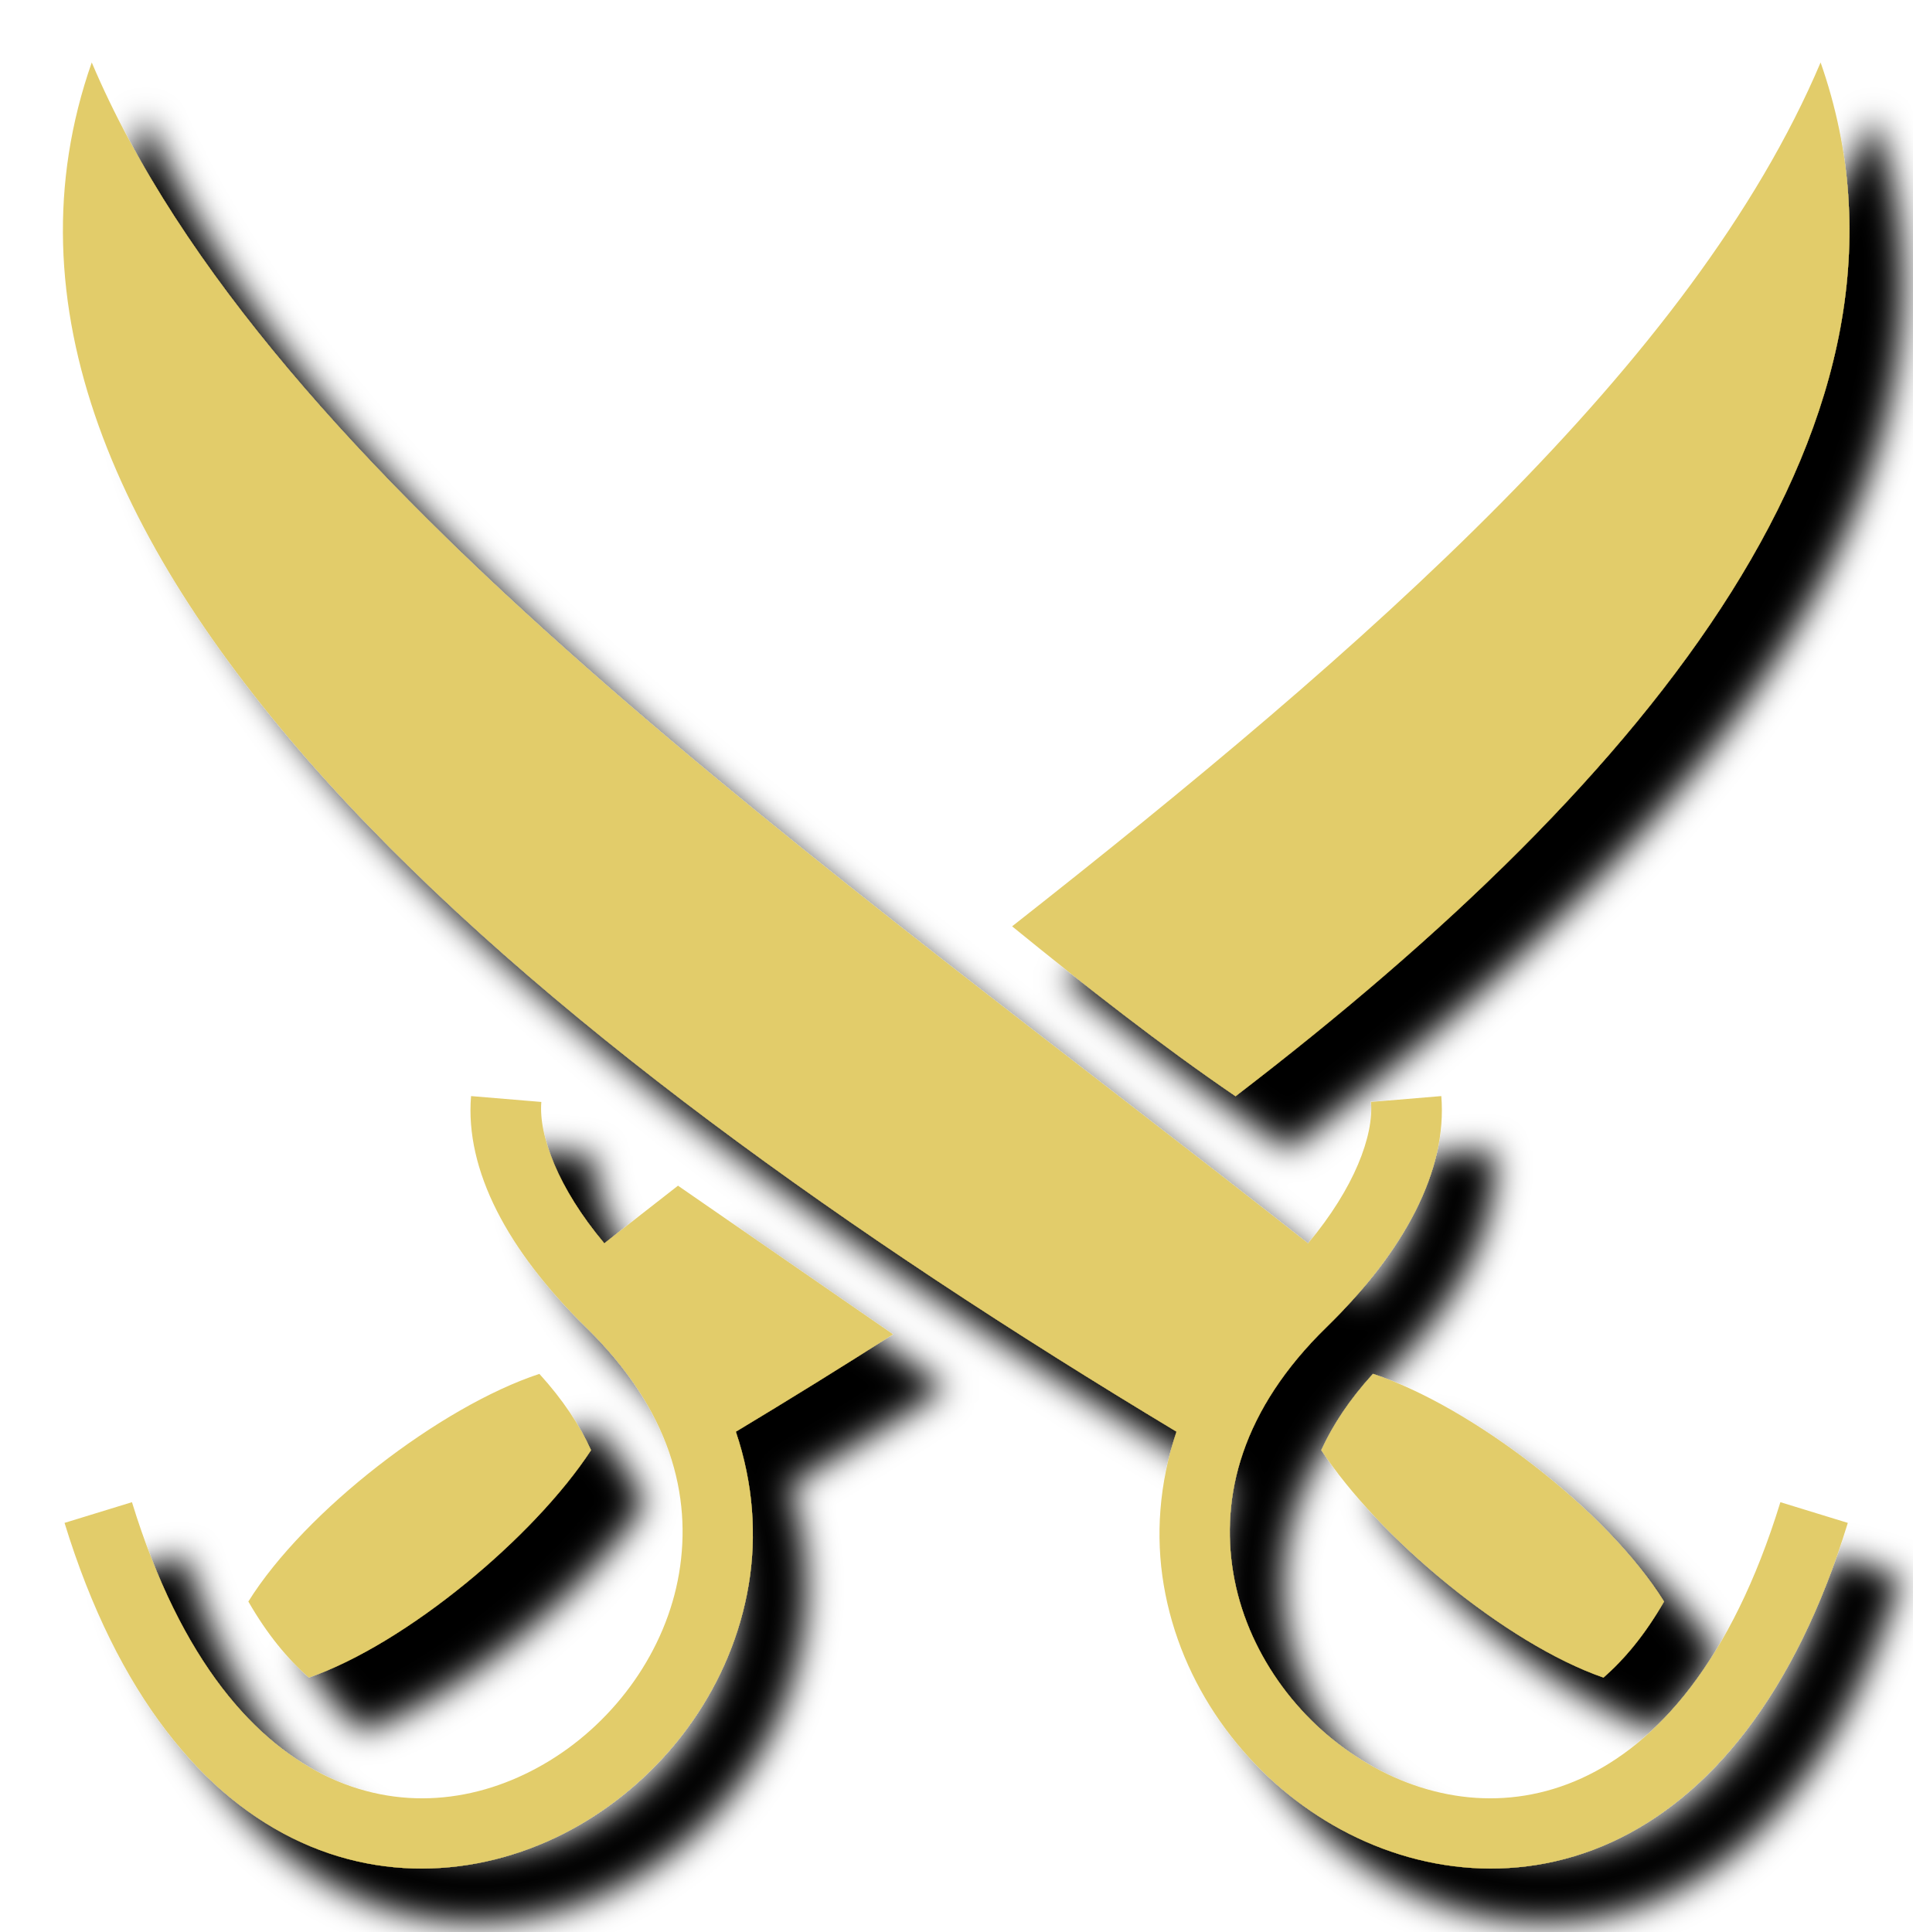
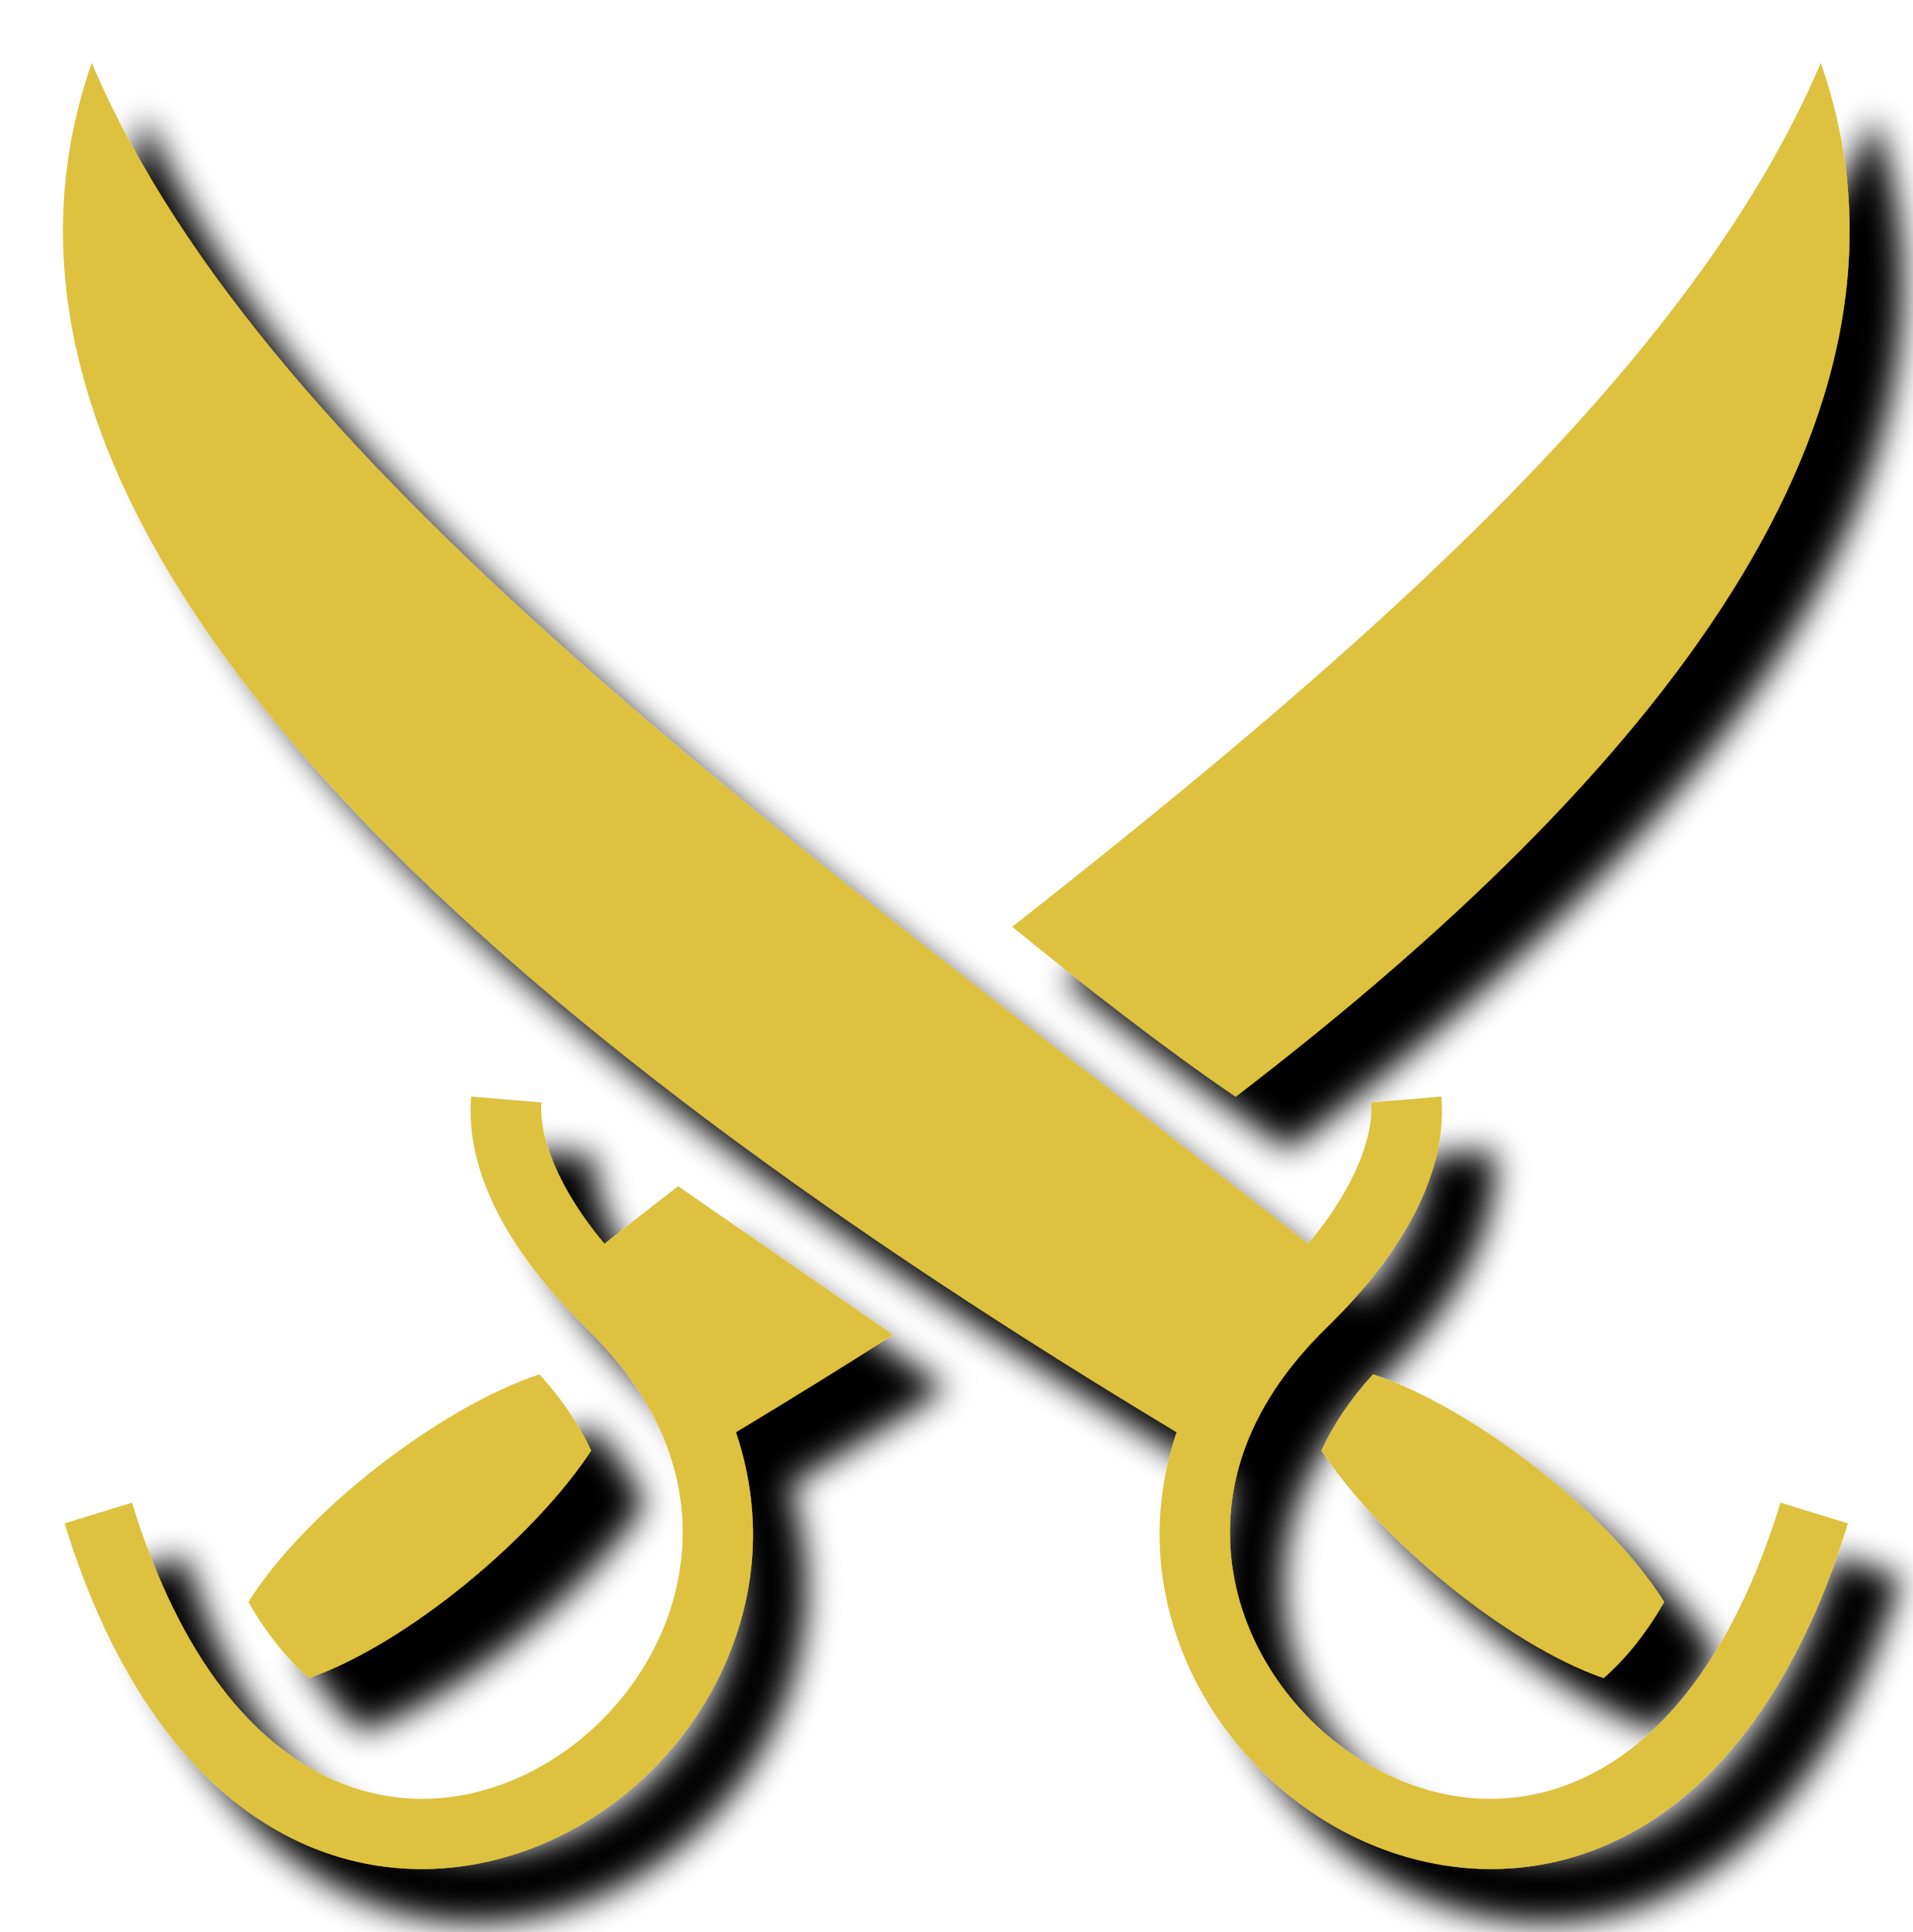
- <svg xmlns="http://www.w3.org/2000/svg" version="1.1" width="5.362mm" height="5.418mm" viewBox="125.51 94.365 15.2 15.358" xml:space="preserve">
+ <svg xmlns="http://www.w3.org/2000/svg" version="1.1" width="24" height="24.249" viewBox="125.723 94.365 15.2 15.358" xml:space="preserve">
  <defs>
</defs>
-   <g transform="matrix(0.03 0 0 0.03 133.11 102.04)" id="ZBZ0mU93gDzKaEHproBJE">
-     <filter id="SVGID_143" y="-25%" height="150%" x="-25%" width="150%">
-       <feGaussianBlur in="SourceAlpha" stdDeviation="4.25" />
-       <feOffset dx="14.17" dy="14.17" result="oBlur" />
+   <g transform="matrix(0.03 0 0 0.03 133.3232 102.0437)" id="ZBZ0mU93gDzKaEHproBJE">
+     <filter id="SVGID_47" y="-24.738%" height="149.477%" x="-24.791%" width="149.582%">
+       <feGaussianBlur in="SourceAlpha" stdDeviation="4.252" />
+       <feOffset dx="14.173" dy="14.173" result="oBlur" />
      <feFlood flood-color="rgb(0,0,0)" flood-opacity="1" />
      <feComposite in2="oBlur" operator="in" />
      <feMerge>
        <feMergeNode />
        <feMergeNode in="SourceGraphic" />
      </feMerge>
    </filter>
-     <path style="stroke: none; stroke-width: 1; stroke-dasharray: none; stroke-linecap: butt; stroke-dashoffset: 0; stroke-linejoin: miter; stroke-miterlimit: 4; fill: rgb(226,204,107); fill-rule: nonzero; opacity: 1;filter: url(#SVGID_143);" vector-effect="non-scaling-stroke" transform=" translate(0, 0)" d="M -229.025 -239.295 C -274.012 -111.065 -112.959 20.377 58.387 123.531 C 53.742 137.298 52.802 151.159 54.993 164.166 C 59.433 190.521 75.967 213.163 97.853 226.591 C 119.737 240.019 147.629 244.161 173.498 232.356 C 199.368 220.552 222.188 193.433 236.235 147.702 L 218.37 142.214 C 205.37 184.532 185.564 206.308 165.74 215.354 C 145.915 224.401 125.05 221.352 107.624 210.661 C 90.199 199.971 76.874 181.566 73.419 161.061 C 69.964 140.554 75.651 117.743 98.096 95.843 C 118.839 75.603 130.164 54.228 128.53 34.603 L 109.908 36.155 C 110.648 45.045 105.558 58.915 93.224 73.641 C -34.052 -26.743 -182.271 -128.921 -229.025 -239.295 z M 229.025 -239.295 C 195.231 -159.513 108.418 -84.013 14.821 -10.377 C 34.313 5.501 54.381 21.245 74.016 34.635 C 184.772 -50.201 261.894 -145.608 229.026 -239.295 z M -128.529 34.603 C -130.163 54.229 -118.839 75.603 -98.095 95.843 C -75.65 117.743 -69.963 140.555 -73.418 161.061 C -76.873 181.567 -90.198 199.971 -107.624 210.661 C -125.049 221.353 -145.914 224.401 -165.739 215.355 C -185.564 206.309 -205.371 184.533 -218.369 142.215 L -236.234 147.703 C -222.188 193.433 -199.367 220.553 -173.498 232.357 C -147.628 244.162 -119.735 240.02 -97.85 226.592 C -75.965 213.164 -59.43 190.522 -54.99 164.166 C -52.8 151.161 -53.74 137.303 -58.383 123.538 C -44.397 115.118 -30.478 106.516 -16.735 97.735 L -73.702 58.348 C -80.252 63.451 -86.765 68.548 -93.222 73.641 C -105.559 58.917 -110.649 45.047 -109.909 36.157 L -128.531 34.603 z M -110.429 108.217 C -136.529 116.817 -172.516 144.472 -187.533 168.541 C -182.585 177.171 -177.14 183.764 -171.483 188.681 C -145.637 179.728 -111.633 151.275 -96.75 128.424 C -99.757 121.824 -104.204 115.038 -110.43 108.217 z M 110.434 108.217 C 104.209 115.039 99.764 121.827 96.754 128.427 C 111.64 151.277 145.644 179.727 171.49 188.682 C 177.146 183.764 182.59 177.172 187.54 168.542 C 172.522 144.472 136.536 116.818 110.435 108.217 z" stroke-linecap="round" />
+     <path style="stroke: none; stroke-width: 1; stroke-dasharray: none; stroke-linecap: butt; stroke-dashoffset: 0; stroke-linejoin: miter; stroke-miterlimit: 4; fill: rgb(223,193,63); fill-rule: nonzero; opacity: 1;filter: url(#SVGID_47);" vector-effect="non-scaling-stroke" transform=" translate(-0.0000040681, -0.0000037793)" d="M -229.025 -239.295 C -274.012 -111.065 -112.959 20.377 58.387 123.531 C 53.742 137.298 52.802 151.159 54.993 164.166 C 59.433 190.521 75.967 213.163 97.853 226.591 C 119.737 240.019 147.629 244.161 173.498 232.356 C 199.368 220.552 222.188 193.433 236.235 147.702 L 218.37 142.214 C 205.37 184.532 185.564 206.308 165.74 215.354 C 145.915 224.401 125.05 221.352 107.624 210.661 C 90.199 199.971 76.874 181.566 73.419 161.061 C 69.964 140.554 75.651 117.743 98.096 95.843 C 118.839 75.603 130.164 54.228 128.53 34.603 L 109.908 36.155 C 110.648 45.045 105.558 58.915 93.224 73.641 C -34.052 -26.743 -182.271 -128.921 -229.025 -239.295 z M 229.025 -239.295 C 195.231 -159.513 108.418 -84.013 14.821 -10.377 C 34.313 5.501 54.381 21.245 74.016 34.635 C 184.772 -50.201 261.894 -145.608 229.026 -239.295 z M -128.529 34.603 C -130.163 54.229 -118.839 75.603 -98.095 95.843 C -75.65 117.743 -69.963 140.555 -73.418 161.061 C -76.873 181.567 -90.198 199.971 -107.624 210.661 C -125.049 221.353 -145.914 224.401 -165.739 215.355 C -185.564 206.309 -205.371 184.533 -218.369 142.215 L -236.234 147.703 C -222.188 193.433 -199.367 220.553 -173.498 232.357 C -147.628 244.162 -119.735 240.02 -97.85 226.592 C -75.965 213.164 -59.43 190.522 -54.99 164.166 C -52.8 151.161 -53.74 137.303 -58.383 123.538 C -44.397 115.118 -30.478 106.516 -16.735 97.735 L -73.702 58.348 C -80.252 63.451 -86.765 68.548 -93.222 73.641 C -105.559 58.917 -110.649 45.047 -109.909 36.157 L -128.531 34.603 z M -110.429 108.217 C -136.529 116.817 -172.516 144.472 -187.533 168.541 C -182.585 177.171 -177.14 183.764 -171.483 188.681 C -145.637 179.728 -111.633 151.275 -96.75 128.424 C -99.757 121.824 -104.204 115.038 -110.43 108.217 z M 110.434 108.217 C 104.209 115.039 99.764 121.827 96.754 128.427 C 111.64 151.277 145.644 179.727 171.49 188.682 C 177.146 183.764 182.59 177.172 187.54 168.542 C 172.522 144.472 136.536 116.818 110.435 108.217 z" stroke-linecap="round" />
  </g>
</svg>
